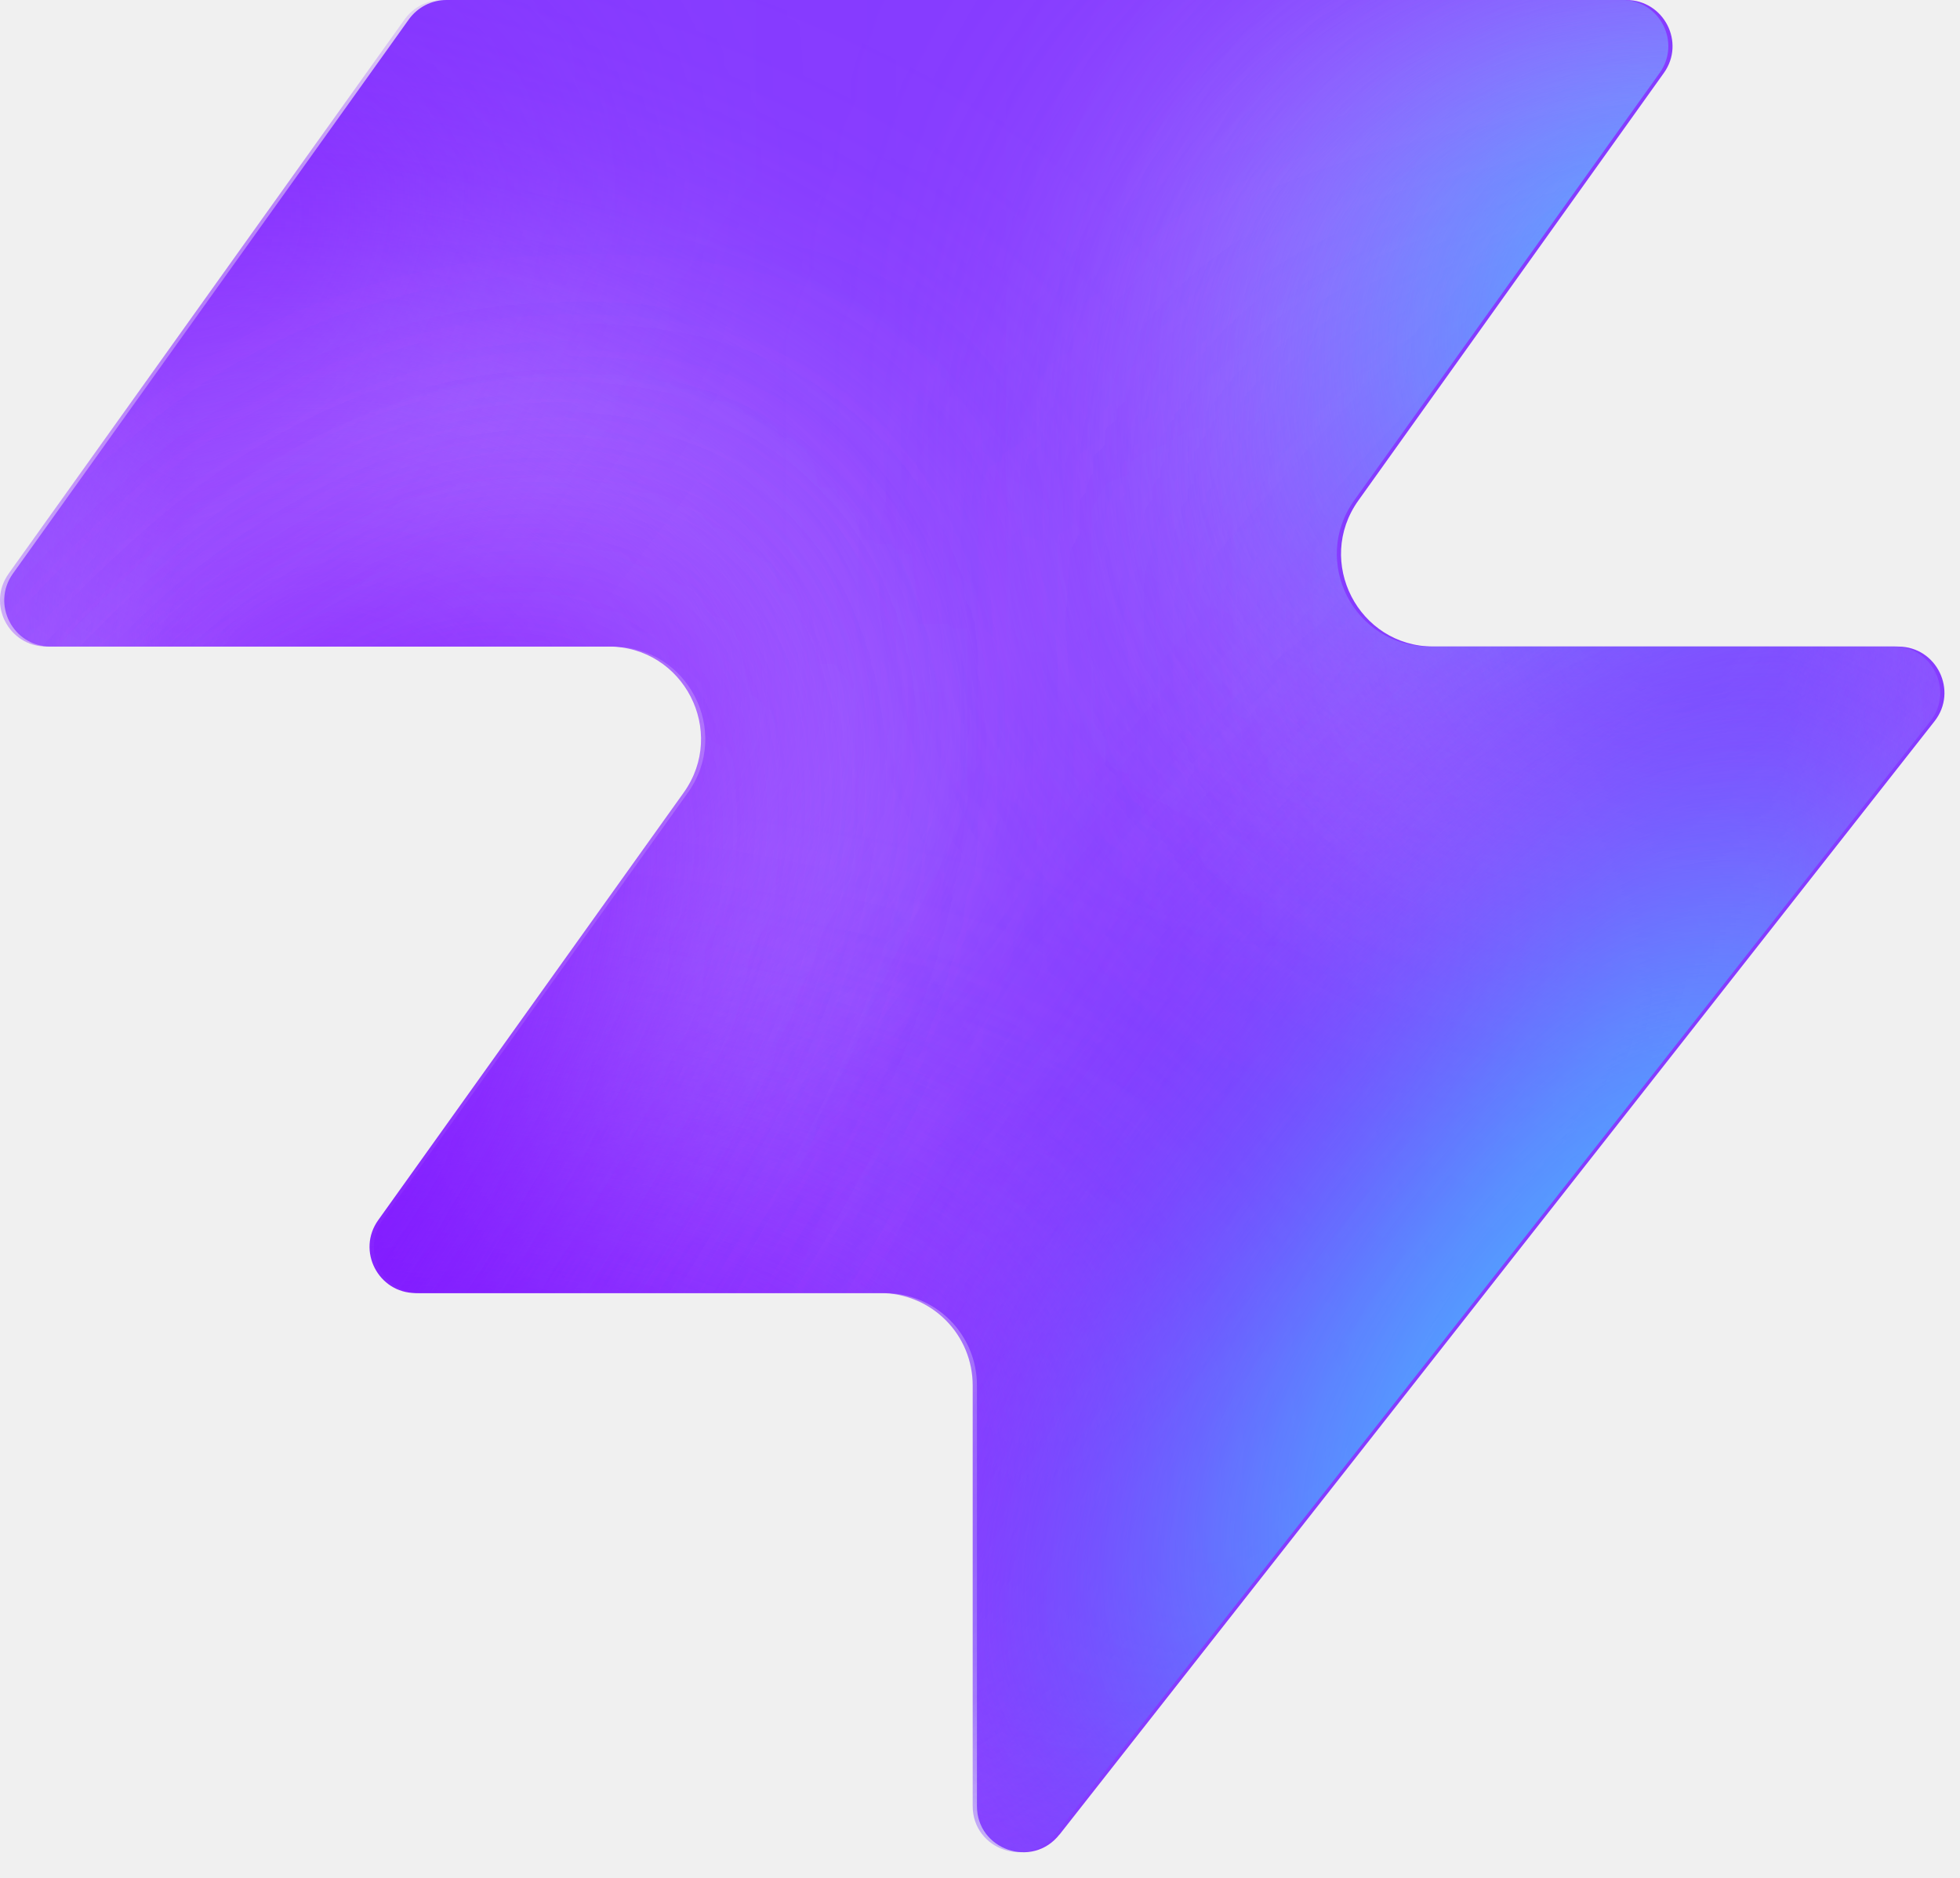
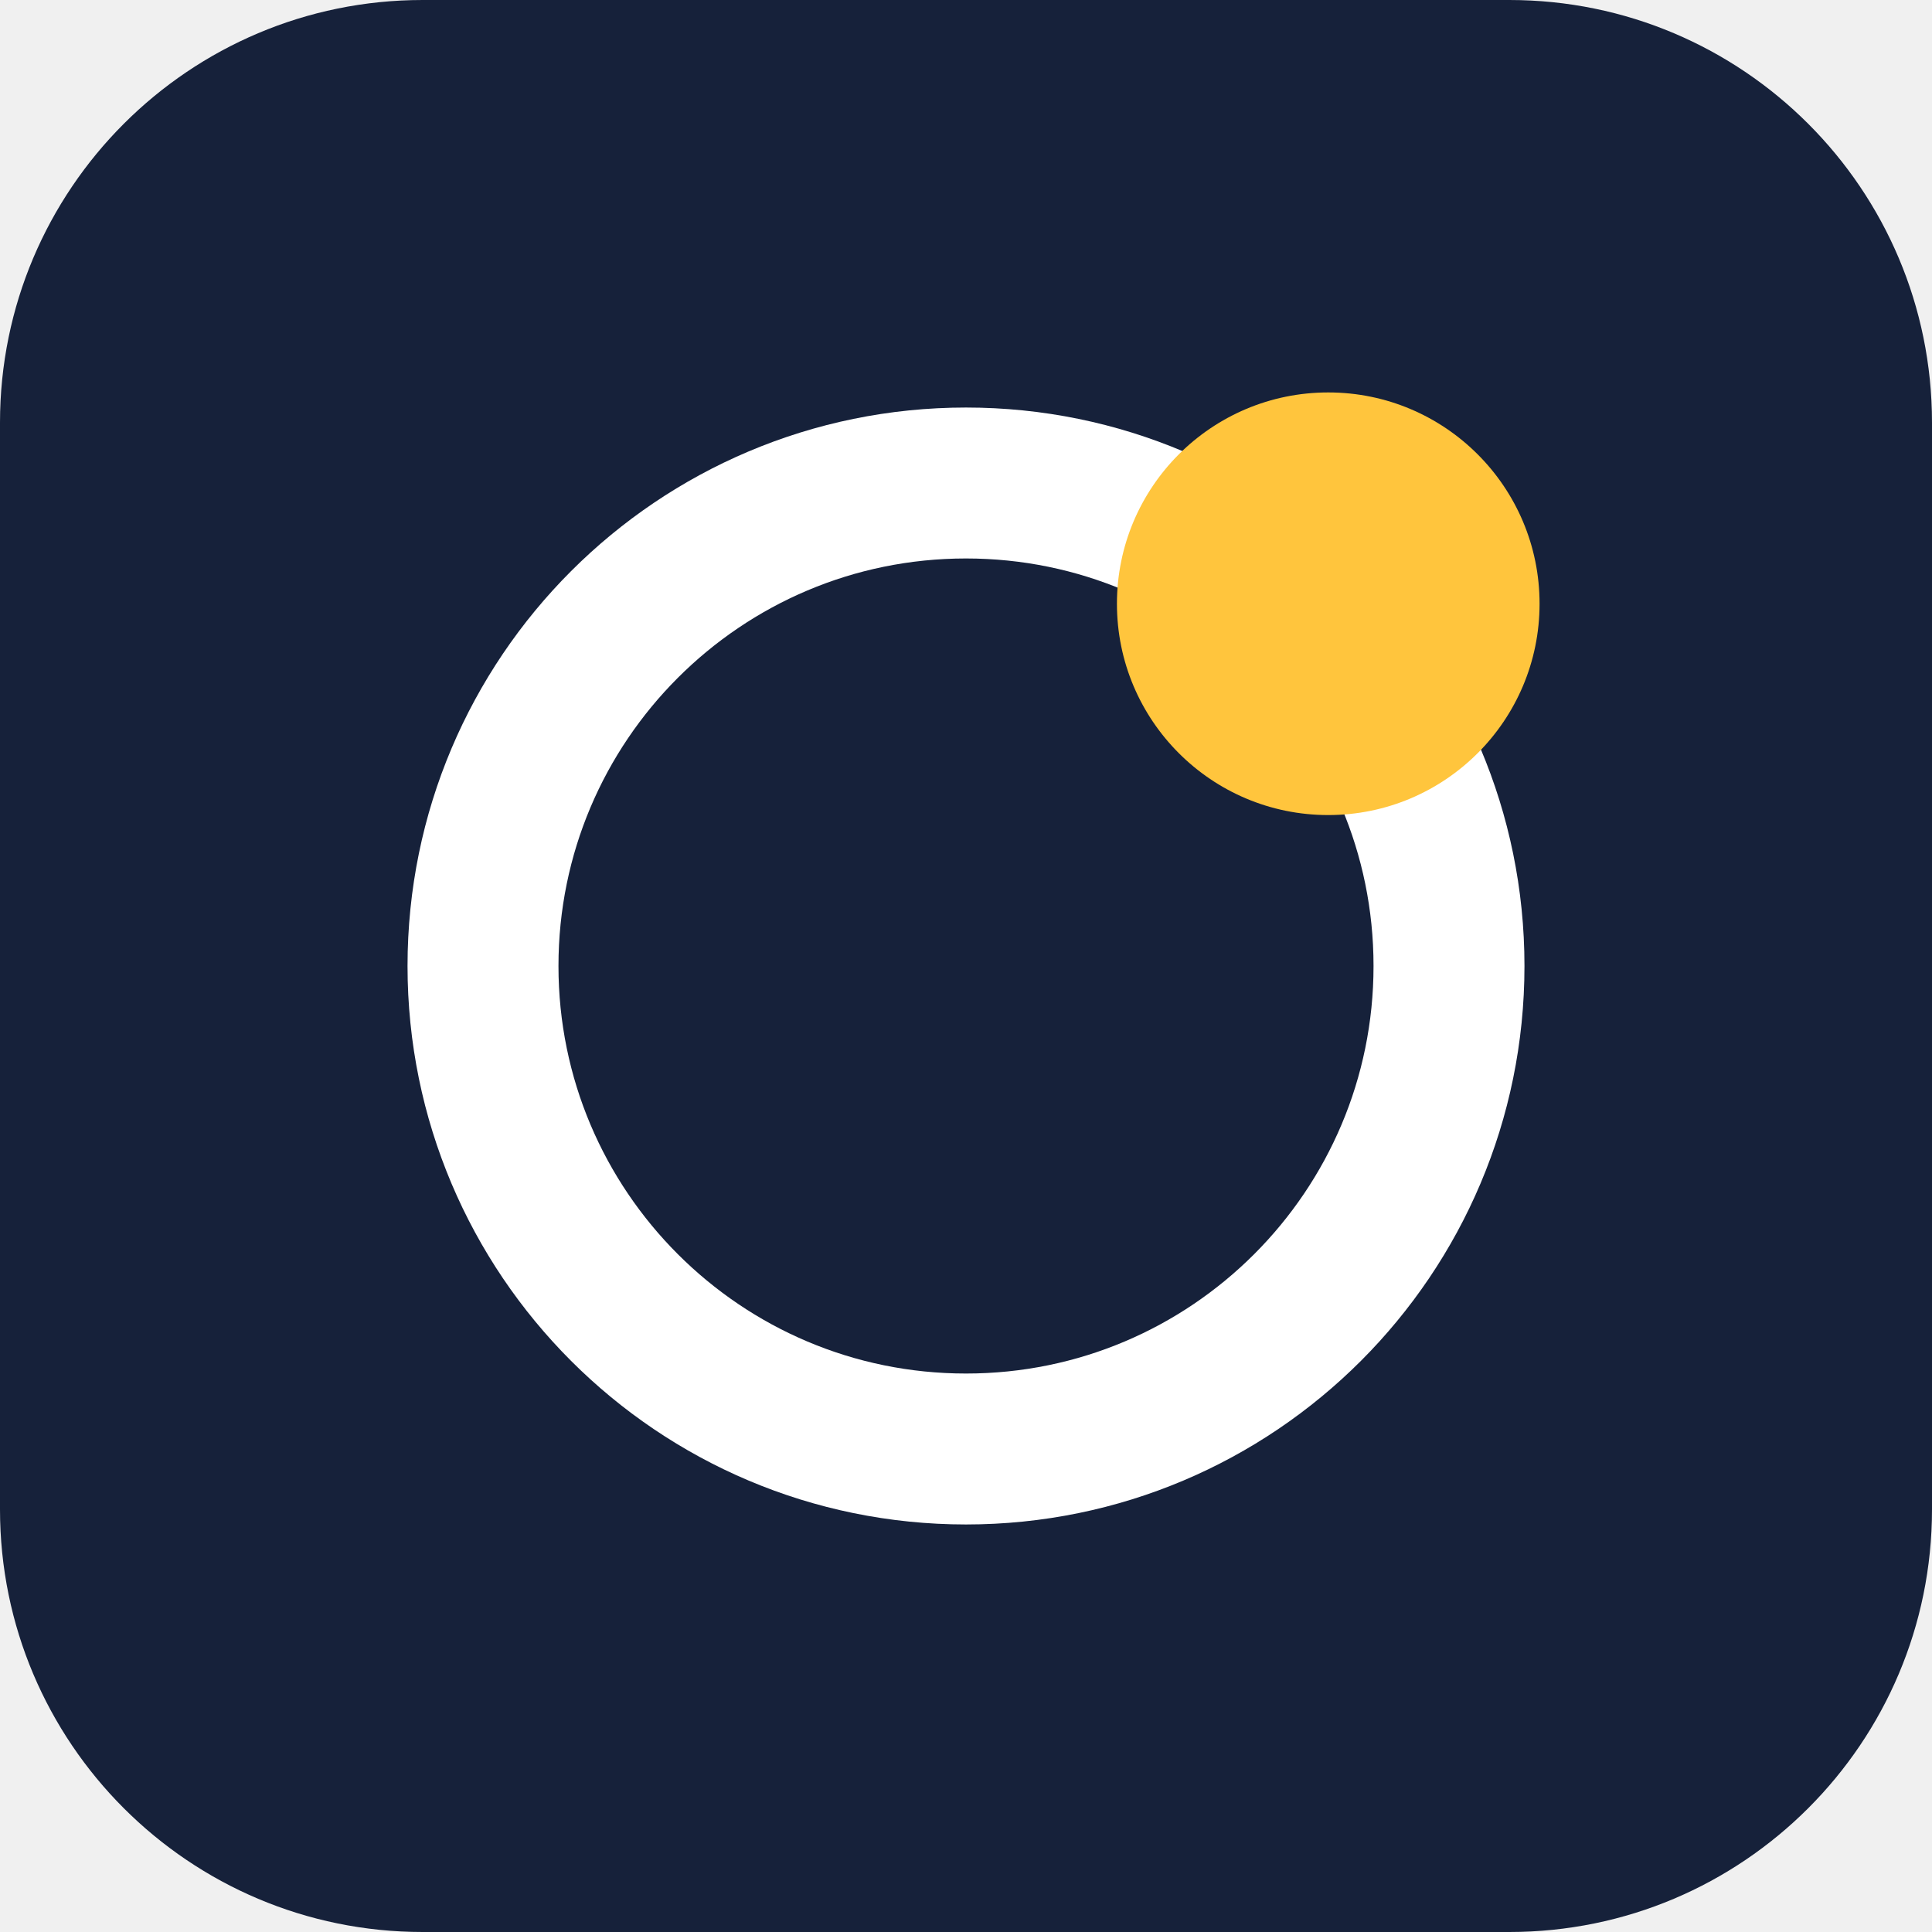
- <svg xmlns="http://www.w3.org/2000/svg" width="48" height="46" fill="none" viewBox="0 0 48 46">
-   <path fill="#863bff" d="M25.946 44.938c-.664.845-2.021.375-2.021-.698V33.937a2.26 2.26 0 0 0-2.262-2.262H10.287c-.92 0-1.456-1.04-.92-1.788l7.48-10.471c1.07-1.497 0-3.578-1.842-3.578H1.237c-.92 0-1.456-1.04-.92-1.788L10.013.474c.214-.297.556-.474.92-.474h28.894c.92 0 1.456 1.04.92 1.788l-7.48 10.471c-1.07 1.498 0 3.579 1.842 3.579h11.377c.943 0 1.473 1.088.89 1.83L25.947 44.94z" style="fill:#863bff;fill:color(display-p3 .525 .23 1);fill-opacity:1" />
-   <mask id="a" width="48" height="46" x="0" y="0" maskUnits="userSpaceOnUse" style="mask-type:alpha">
-     <path fill="#000" d="M25.842 44.938c-.664.844-2.021.375-2.021-.698V33.937a2.26 2.26 0 0 0-2.262-2.262H10.183c-.92 0-1.456-1.04-.92-1.788l7.48-10.471c1.07-1.498 0-3.579-1.842-3.579H1.133c-.92 0-1.456-1.04-.92-1.787L9.91.473c.214-.297.556-.474.92-.474h28.894c.92 0 1.456 1.04.92 1.788l-7.48 10.471c-1.07 1.498 0 3.578 1.842 3.578h11.377c.943 0 1.473 1.088.89 1.832L25.843 44.94z" style="fill:#000;fill-opacity:1" />
-   </mask>
-   <g mask="url(#a)">
-     <g filter="url(#b)">
-       <ellipse cx="5.508" cy="14.704" fill="#ede6ff" rx="5.508" ry="14.704" style="fill:#ede6ff;fill:color(display-p3 .927 .903 1);fill-opacity:1" transform="matrix(.00324 1 1 -.00324 -4.47 31.516)" />
-     </g>
-     <g filter="url(#c)">
-       <ellipse cx="10.399" cy="29.851" fill="#ede6ff" rx="10.399" ry="29.851" style="fill:#ede6ff;fill:color(display-p3 .927 .903 1);fill-opacity:1" transform="matrix(.00324 1 1 -.00324 -39.328 7.883)" />
-     </g>
-     <g filter="url(#d)">
-       <ellipse cx="5.508" cy="30.487" fill="#7e14ff" rx="5.508" ry="30.487" style="fill:#7e14ff;fill:color(display-p3 .492 .077 1);fill-opacity:1" transform="rotate(89.814 -25.913 -14.639)scale(1 -1)" />
-     </g>
-     <g filter="url(#e)">
-       <ellipse cx="5.508" cy="30.599" fill="#7e14ff" rx="5.508" ry="30.599" style="fill:#7e14ff;fill:color(display-p3 .492 .077 1);fill-opacity:1" transform="rotate(89.814 -32.644 -3.334)scale(1 -1)" />
-     </g>
-     <g filter="url(#f)">
-       <ellipse cx="5.508" cy="30.599" fill="#7e14ff" rx="5.508" ry="30.599" style="fill:#7e14ff;fill:color(display-p3 .492 .077 1);fill-opacity:1" transform="matrix(.00324 1 1 -.00324 -34.34 30.47)" />
-     </g>
-     <g filter="url(#g)">
-       <ellipse cx="14.072" cy="22.078" fill="#ede6ff" rx="14.072" ry="22.078" style="fill:#ede6ff;fill:color(display-p3 .927 .903 1);fill-opacity:1" transform="rotate(93.35 24.506 48.493)scale(-1 1)" />
-     </g>
-     <g filter="url(#h)">
-       <ellipse cx="3.47" cy="21.501" fill="#7e14ff" rx="3.47" ry="21.501" style="fill:#7e14ff;fill:color(display-p3 .492 .077 1);fill-opacity:1" transform="rotate(89.009 28.708 47.59)scale(-1 1)" />
-     </g>
-     <g filter="url(#i)">
-       <ellipse cx="3.47" cy="21.501" fill="#7e14ff" rx="3.47" ry="21.501" style="fill:#7e14ff;fill:color(display-p3 .492 .077 1);fill-opacity:1" transform="rotate(89.009 28.708 47.59)scale(-1 1)" />
-     </g>
-     <g filter="url(#j)">
-       <ellipse cx=".387" cy="8.972" fill="#7e14ff" rx="4.407" ry="29.108" style="fill:#7e14ff;fill:color(display-p3 .492 .077 1);fill-opacity:1" transform="rotate(39.51 .387 8.972)" />
-     </g>
-     <g filter="url(#k)">
-       <ellipse cx="47.523" cy="-6.092" fill="#7e14ff" rx="4.407" ry="29.108" style="fill:#7e14ff;fill:color(display-p3 .492 .077 1);fill-opacity:1" transform="rotate(37.892 47.523 -6.092)" />
-     </g>
-     <g filter="url(#l)">
-       <ellipse cx="41.412" cy="6.333" fill="#47bfff" rx="5.971" ry="9.665" style="fill:#47bfff;fill:color(display-p3 .28 .748 1);fill-opacity:1" transform="rotate(37.892 41.412 6.333)" />
-     </g>
-     <g filter="url(#m)">
-       <ellipse cx="-1.879" cy="38.332" fill="#7e14ff" rx="4.407" ry="29.108" style="fill:#7e14ff;fill:color(display-p3 .492 .077 1);fill-opacity:1" transform="rotate(37.892 -1.88 38.332)" />
-     </g>
-     <g filter="url(#n)">
-       <ellipse cx="-1.879" cy="38.332" fill="#7e14ff" rx="4.407" ry="29.108" style="fill:#7e14ff;fill:color(display-p3 .492 .077 1);fill-opacity:1" transform="rotate(37.892 -1.88 38.332)" />
-     </g>
-     <g filter="url(#o)">
-       <ellipse cx="35.651" cy="29.907" fill="#7e14ff" rx="4.407" ry="29.108" style="fill:#7e14ff;fill:color(display-p3 .492 .077 1);fill-opacity:1" transform="rotate(37.892 35.651 29.907)" />
-     </g>
-     <g filter="url(#p)">
-       <ellipse cx="38.418" cy="32.4" fill="#47bfff" rx="5.971" ry="15.297" style="fill:#47bfff;fill:color(display-p3 .28 .748 1);fill-opacity:1" transform="rotate(37.892 38.418 32.4)" />
-     </g>
-   </g>
-   <defs>
-     <filter id="b" width="60.045" height="41.654" x="-19.77" y="16.149" color-interpolation-filters="sRGB" filterUnits="userSpaceOnUse">
-       <feFlood flood-opacity="0" result="BackgroundImageFix" />
-       <feBlend in="SourceGraphic" in2="BackgroundImageFix" result="shape" />
-       <feGaussianBlur result="effect1_foregroundBlur_2002_17158" stdDeviation="7.659" />
-     </filter>
-     <filter id="c" width="90.34" height="51.437" x="-54.613" y="-7.533" color-interpolation-filters="sRGB" filterUnits="userSpaceOnUse">
-       <feFlood flood-opacity="0" result="BackgroundImageFix" />
-       <feBlend in="SourceGraphic" in2="BackgroundImageFix" result="shape" />
-       <feGaussianBlur result="effect1_foregroundBlur_2002_17158" stdDeviation="7.659" />
-     </filter>
-     <filter id="d" width="79.355" height="29.4" x="-49.64" y="2.03" color-interpolation-filters="sRGB" filterUnits="userSpaceOnUse">
-       <feFlood flood-opacity="0" result="BackgroundImageFix" />
-       <feBlend in="SourceGraphic" in2="BackgroundImageFix" result="shape" />
-       <feGaussianBlur result="effect1_foregroundBlur_2002_17158" stdDeviation="4.596" />
-     </filter>
-     <filter id="e" width="79.579" height="29.4" x="-45.045" y="20.029" color-interpolation-filters="sRGB" filterUnits="userSpaceOnUse">
-       <feFlood flood-opacity="0" result="BackgroundImageFix" />
-       <feBlend in="SourceGraphic" in2="BackgroundImageFix" result="shape" />
-       <feGaussianBlur result="effect1_foregroundBlur_2002_17158" stdDeviation="4.596" />
-     </filter>
-     <filter id="f" width="79.579" height="29.4" x="-43.513" y="21.178" color-interpolation-filters="sRGB" filterUnits="userSpaceOnUse">
-       <feFlood flood-opacity="0" result="BackgroundImageFix" />
-       <feBlend in="SourceGraphic" in2="BackgroundImageFix" result="shape" />
-       <feGaussianBlur result="effect1_foregroundBlur_2002_17158" stdDeviation="4.596" />
-     </filter>
-     <filter id="g" width="74.749" height="58.852" x="15.756" y="-17.901" color-interpolation-filters="sRGB" filterUnits="userSpaceOnUse">
-       <feFlood flood-opacity="0" result="BackgroundImageFix" />
-       <feBlend in="SourceGraphic" in2="BackgroundImageFix" result="shape" />
-       <feGaussianBlur result="effect1_foregroundBlur_2002_17158" stdDeviation="7.659" />
-     </filter>
-     <filter id="h" width="61.377" height="25.362" x="23.548" y="2.284" color-interpolation-filters="sRGB" filterUnits="userSpaceOnUse">
-       <feFlood flood-opacity="0" result="BackgroundImageFix" />
-       <feBlend in="SourceGraphic" in2="BackgroundImageFix" result="shape" />
-       <feGaussianBlur result="effect1_foregroundBlur_2002_17158" stdDeviation="4.596" />
-     </filter>
-     <filter id="i" width="61.377" height="25.362" x="23.548" y="2.284" color-interpolation-filters="sRGB" filterUnits="userSpaceOnUse">
-       <feFlood flood-opacity="0" result="BackgroundImageFix" />
-       <feBlend in="SourceGraphic" in2="BackgroundImageFix" result="shape" />
-       <feGaussianBlur result="effect1_foregroundBlur_2002_17158" stdDeviation="4.596" />
-     </filter>
-     <filter id="j" width="56.045" height="63.649" x="-27.636" y="-22.853" color-interpolation-filters="sRGB" filterUnits="userSpaceOnUse">
-       <feFlood flood-opacity="0" result="BackgroundImageFix" />
-       <feBlend in="SourceGraphic" in2="BackgroundImageFix" result="shape" />
-       <feGaussianBlur result="effect1_foregroundBlur_2002_17158" stdDeviation="4.596" />
-     </filter>
-     <filter id="k" width="54.814" height="64.646" x="20.116" y="-38.415" color-interpolation-filters="sRGB" filterUnits="userSpaceOnUse">
-       <feFlood flood-opacity="0" result="BackgroundImageFix" />
-       <feBlend in="SourceGraphic" in2="BackgroundImageFix" result="shape" />
-       <feGaussianBlur result="effect1_foregroundBlur_2002_17158" stdDeviation="4.596" />
-     </filter>
-     <filter id="l" width="33.541" height="35.313" x="24.641" y="-11.323" color-interpolation-filters="sRGB" filterUnits="userSpaceOnUse">
-       <feFlood flood-opacity="0" result="BackgroundImageFix" />
-       <feBlend in="SourceGraphic" in2="BackgroundImageFix" result="shape" />
-       <feGaussianBlur result="effect1_foregroundBlur_2002_17158" stdDeviation="4.596" />
-     </filter>
-     <filter id="m" width="54.814" height="64.646" x="-29.286" y="6.009" color-interpolation-filters="sRGB" filterUnits="userSpaceOnUse">
-       <feFlood flood-opacity="0" result="BackgroundImageFix" />
-       <feBlend in="SourceGraphic" in2="BackgroundImageFix" result="shape" />
-       <feGaussianBlur result="effect1_foregroundBlur_2002_17158" stdDeviation="4.596" />
-     </filter>
-     <filter id="n" width="54.814" height="64.646" x="-29.286" y="6.009" color-interpolation-filters="sRGB" filterUnits="userSpaceOnUse">
-       <feFlood flood-opacity="0" result="BackgroundImageFix" />
-       <feBlend in="SourceGraphic" in2="BackgroundImageFix" result="shape" />
-       <feGaussianBlur result="effect1_foregroundBlur_2002_17158" stdDeviation="4.596" />
-     </filter>
-     <filter id="o" width="54.814" height="64.646" x="8.244" y="-2.416" color-interpolation-filters="sRGB" filterUnits="userSpaceOnUse">
-       <feFlood flood-opacity="0" result="BackgroundImageFix" />
-       <feBlend in="SourceGraphic" in2="BackgroundImageFix" result="shape" />
-       <feGaussianBlur result="effect1_foregroundBlur_2002_17158" stdDeviation="4.596" />
-     </filter>
-     <filter id="p" width="39.409" height="43.623" x="18.713" y="10.588" color-interpolation-filters="sRGB" filterUnits="userSpaceOnUse">
-       <feFlood flood-opacity="0" result="BackgroundImageFix" />
-       <feBlend in="SourceGraphic" in2="BackgroundImageFix" result="shape" />
-       <feGaussianBlur result="effect1_foregroundBlur_2002_17158" stdDeviation="4.596" />
-     </filter>
-   </defs>
+ <svg xmlns="http://www.w3.org/2000/svg" viewBox="0 0 32 32">
+   <rect width="32" height="32" rx="7" fill="#16213a" />
+   <circle cx="16" cy="16" r="8" fill="none" stroke="#fff" stroke-width="2.5" />
+   <circle cx="22" cy="10" r="3.5" fill="#ffc53d" />
</svg>
